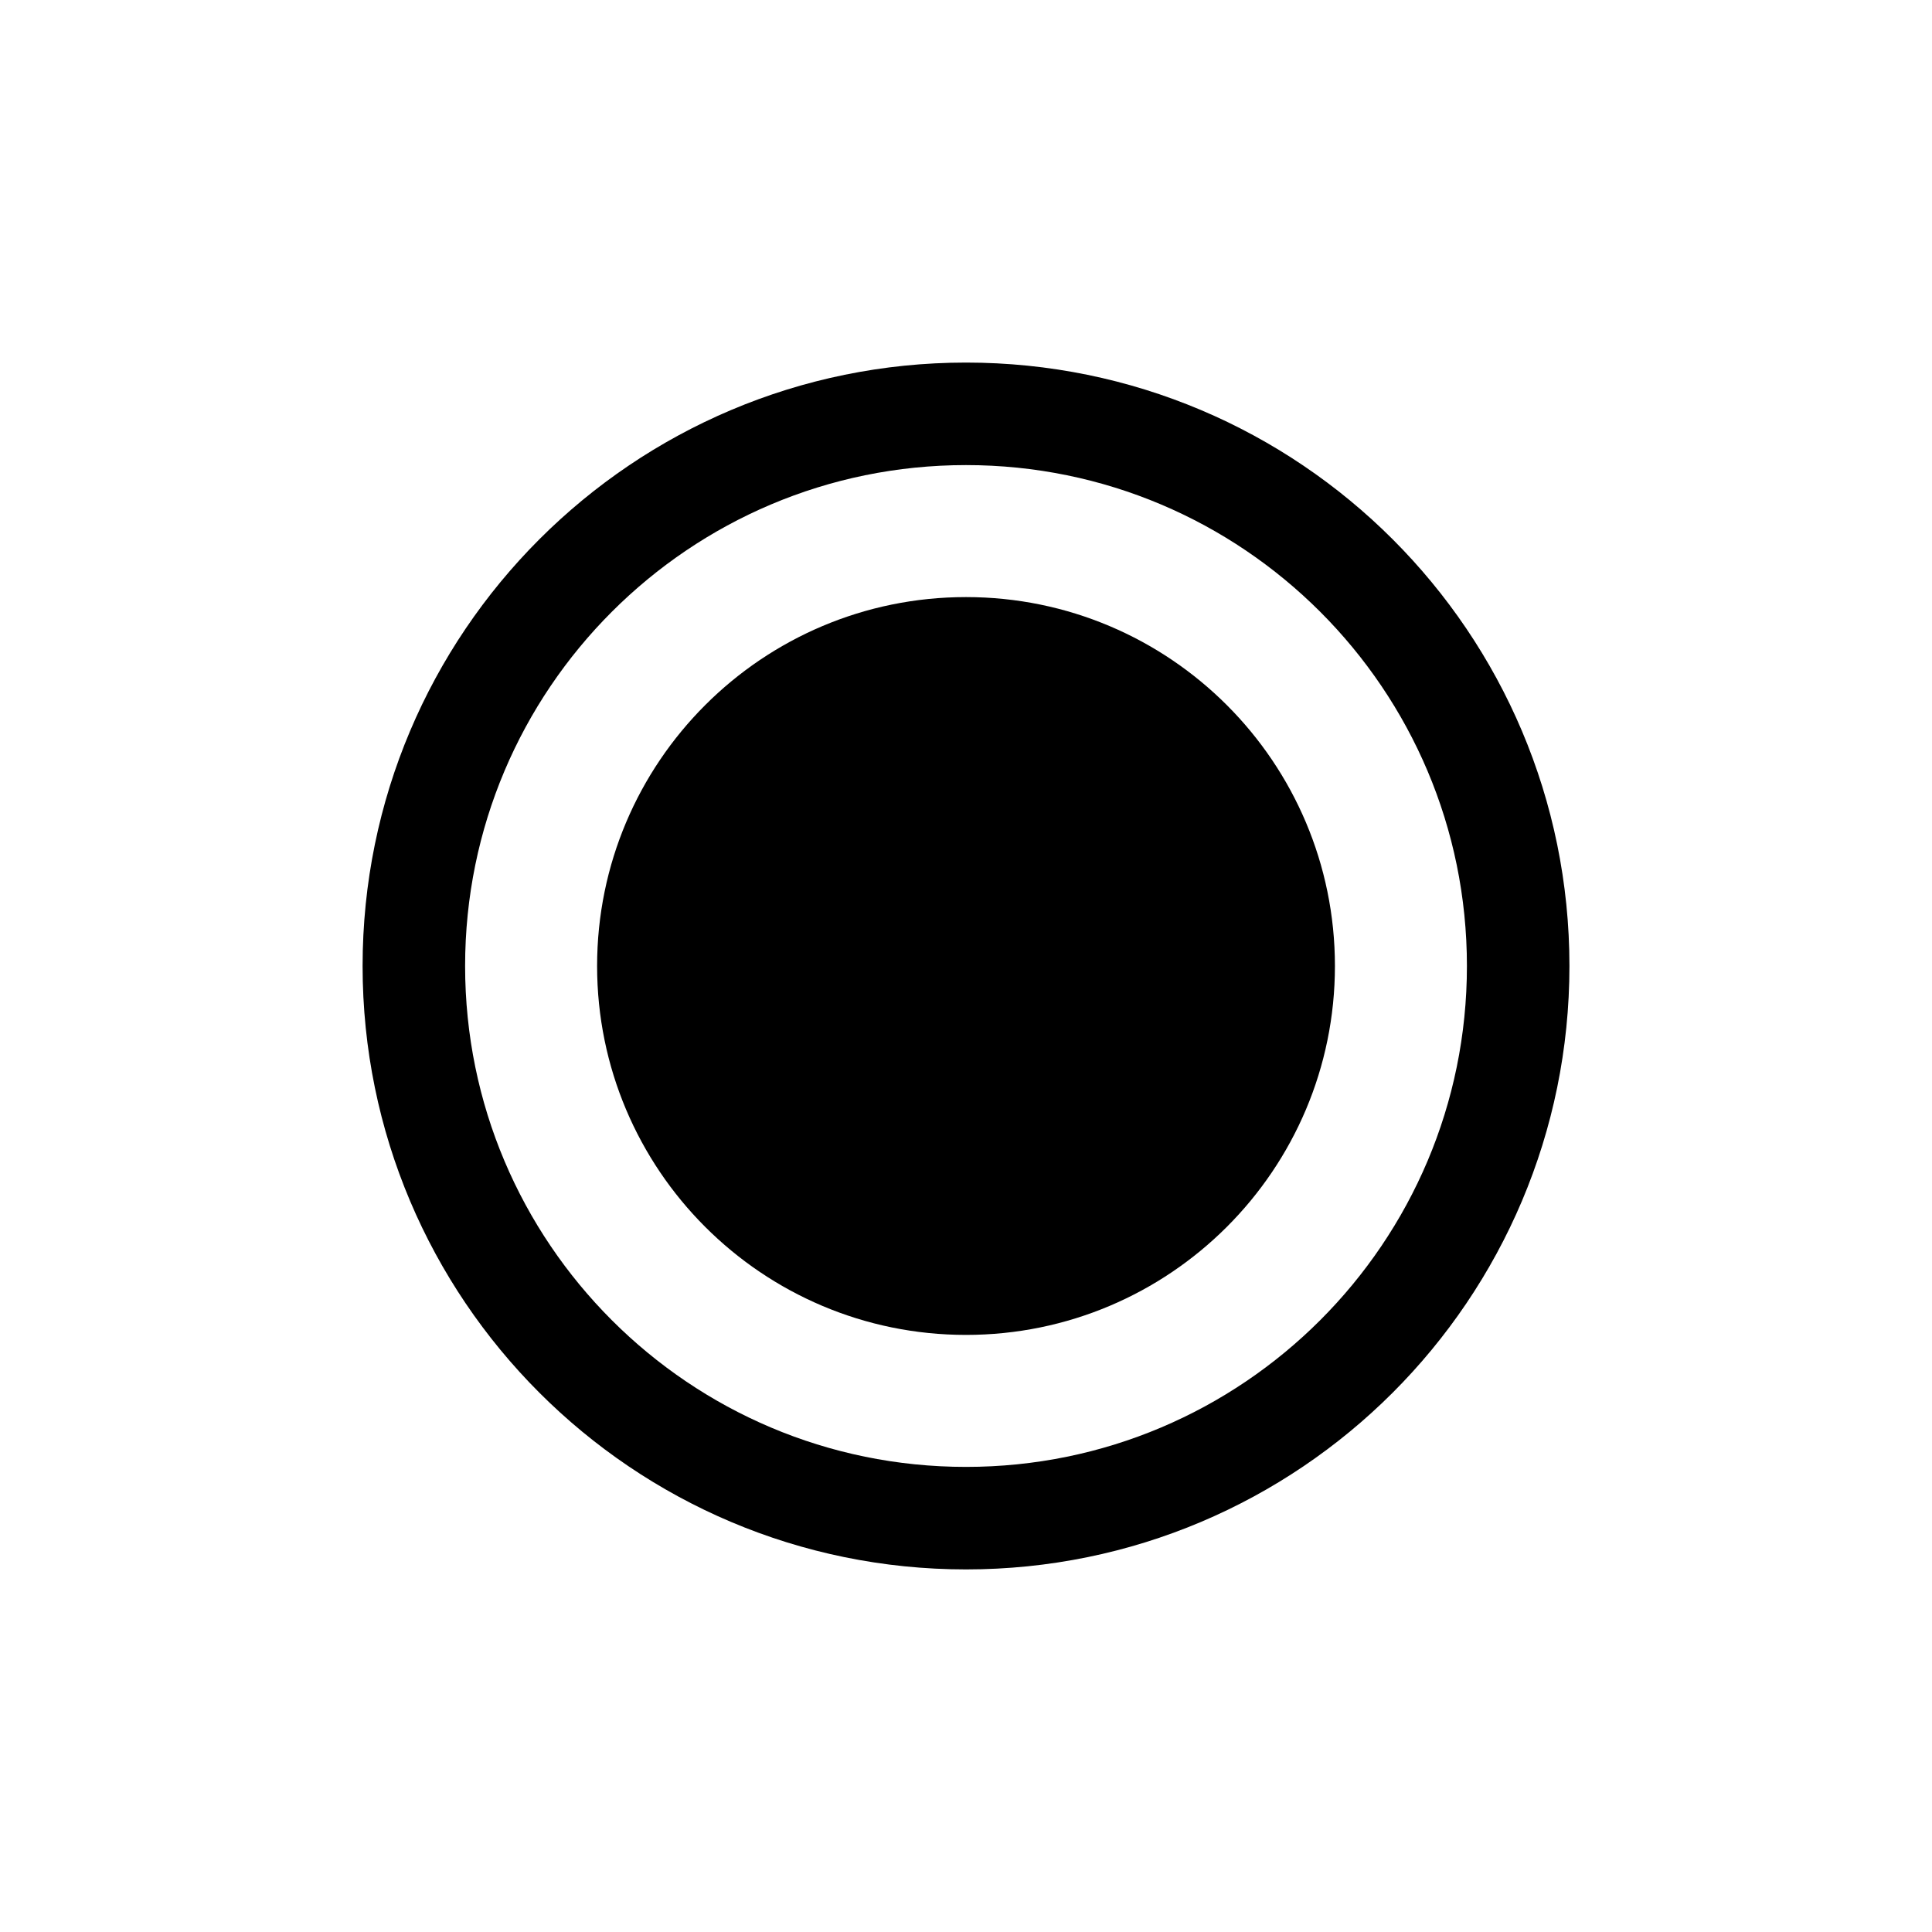
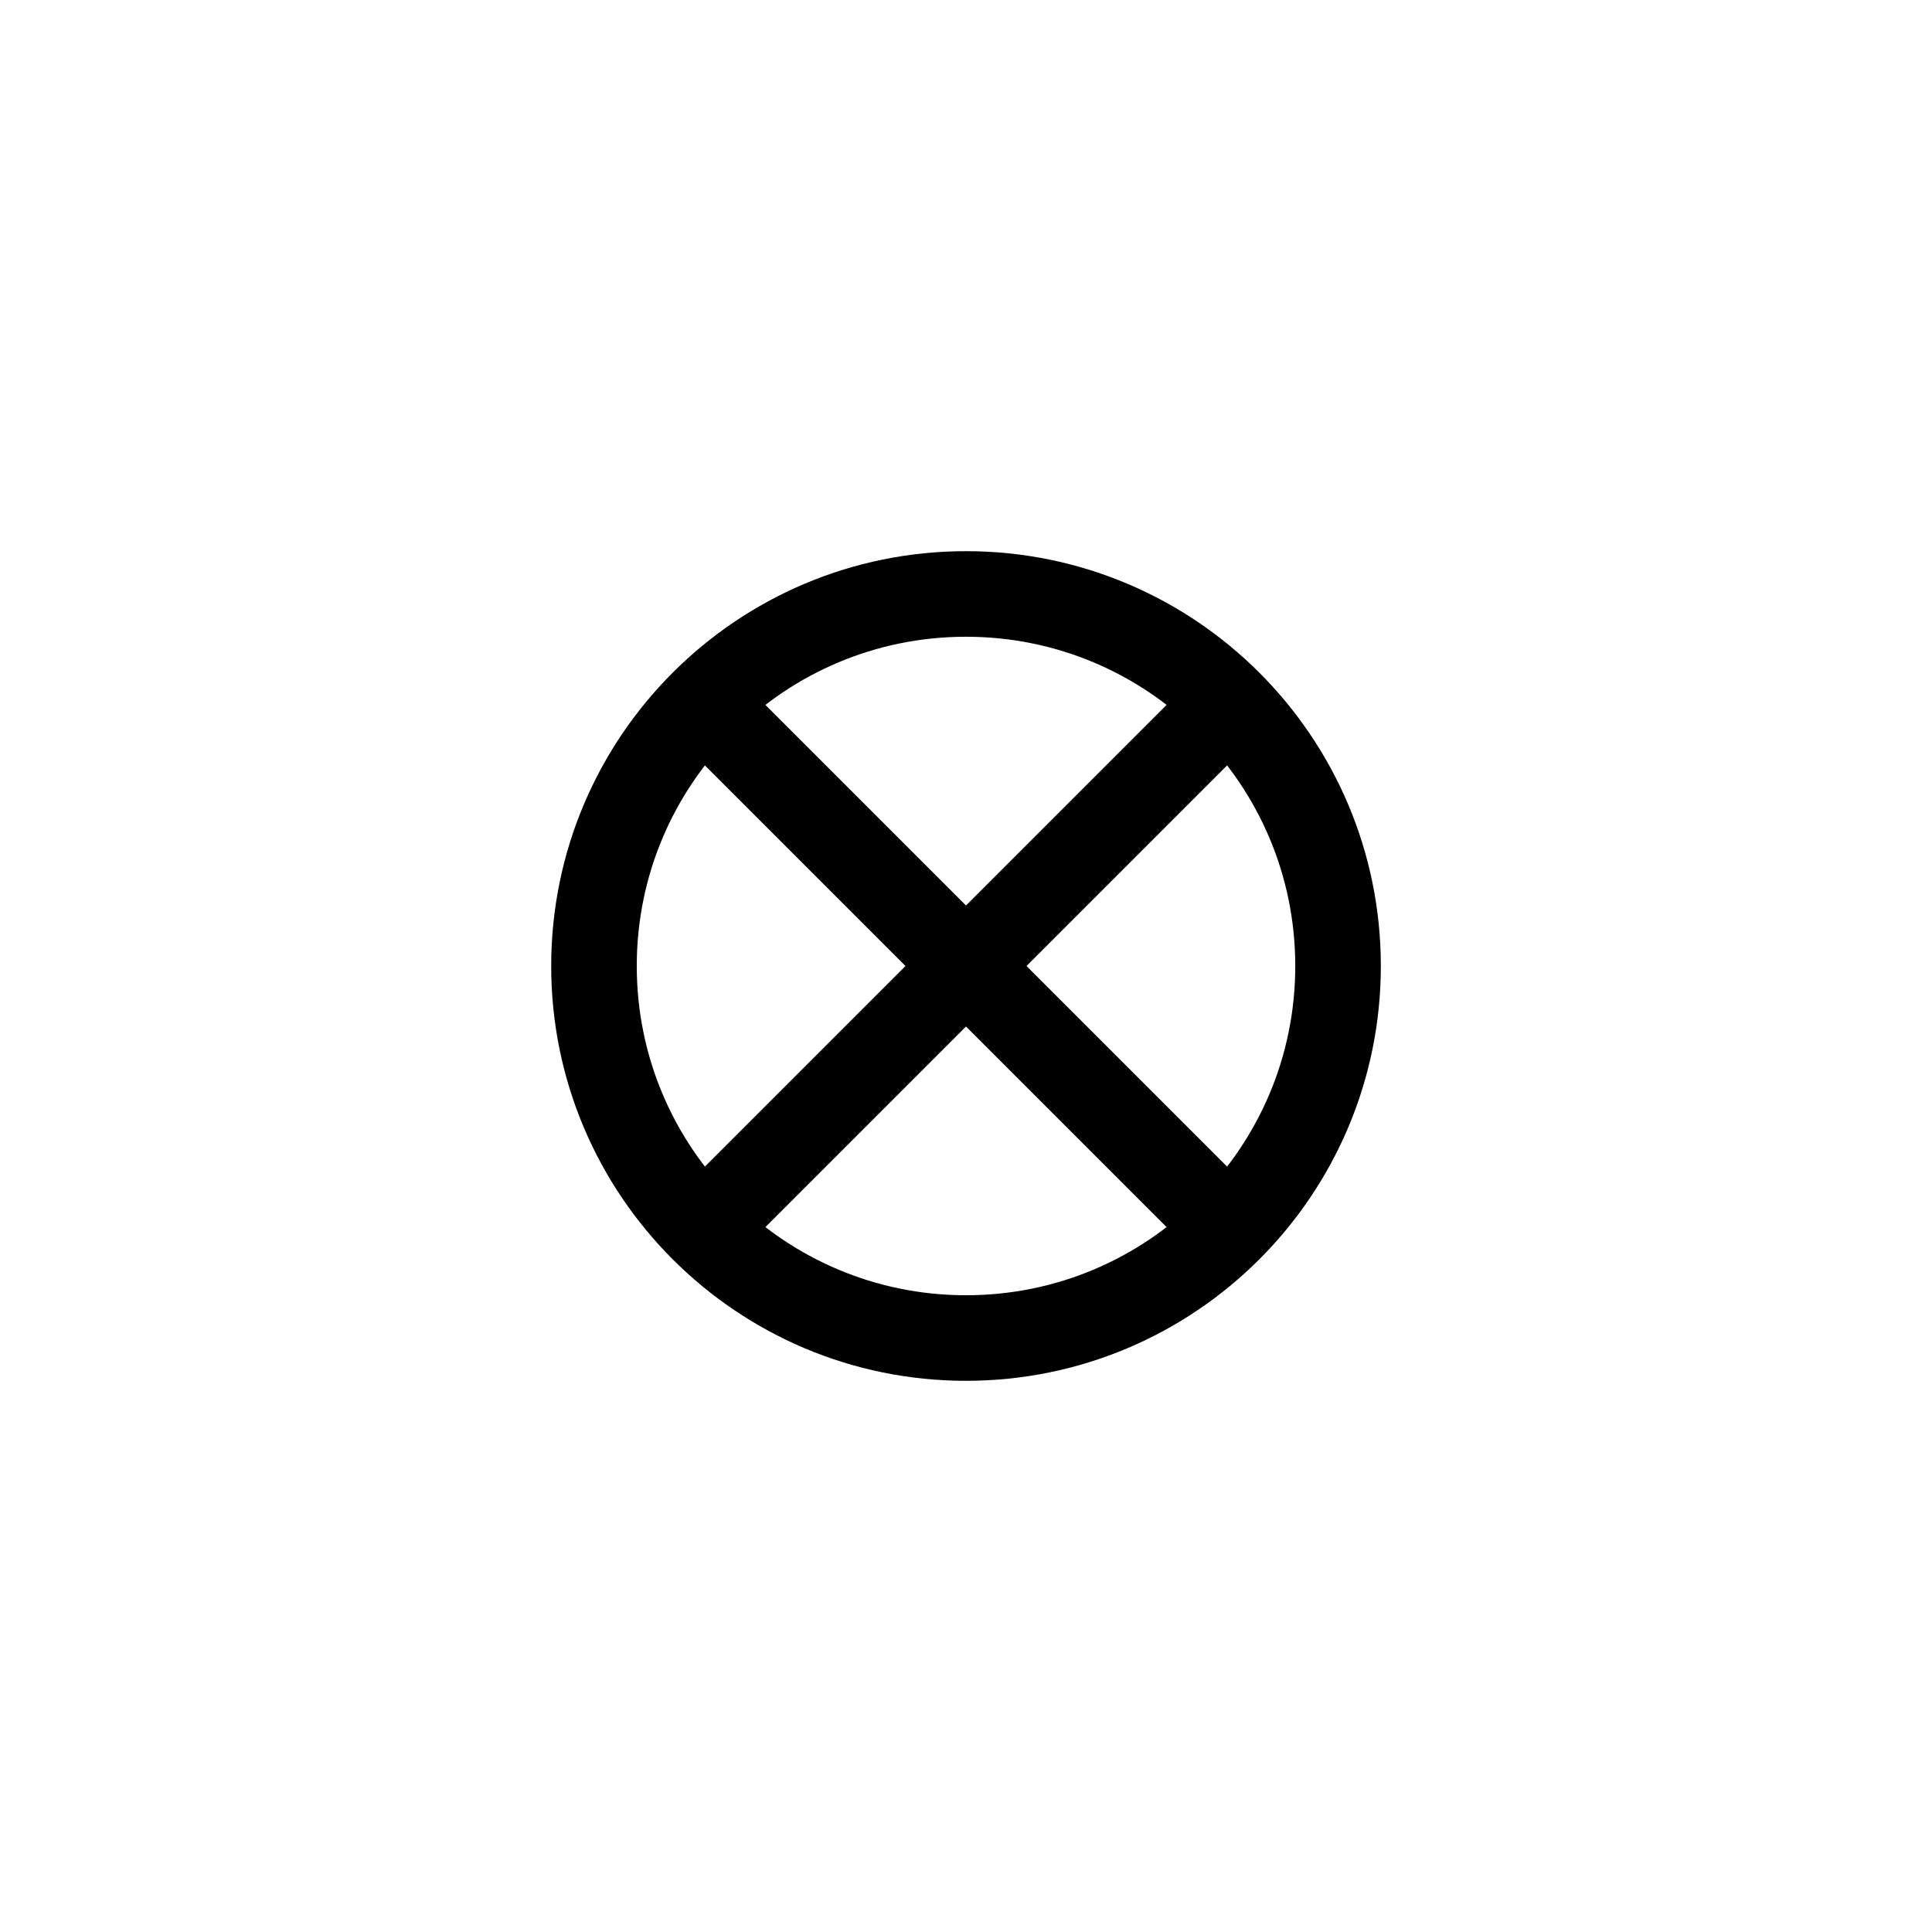
<svg xmlns="http://www.w3.org/2000/svg" width="256" height="256" viewBox="0 0 67.733 67.733" version="1.1" id="svg916">
  <defs id="defs910">
    <marker orient="auto" refY="0" refX="0" id="marker5519" style="overflow:visible">
      <path id="path5517" d="M 5.77,0 -2.88,5 V -5 Z" style="fill:#000000;fill-opacity:1;fill-rule:evenodd;stroke:#000000;stroke-width:1pt;stroke-opacity:1" transform="scale(0.4)" />
    </marker>
    <marker orient="auto" refY="0.0" refX="0.0" id="TriangleOutL" style="overflow:visible">
      <path id="path4372" d="M 5.77,0.0 L -2.88,5.0 L -2.88,-5.0 L 5.77,0.0 z " style="fill-rule:evenodd;stroke:#000000;stroke-width:1pt;stroke-opacity:1;fill:#000000;fill-opacity:1" transform="scale(0.8)" />
    </marker>
  </defs>
  <g id="layer1" transform="translate(0,-229.2667)">
-     <circle style="color:#000000;clip-rule:nonzero;display:inline;overflow:visible;visibility:visible;opacity:1;isolation:auto;mix-blend-mode:normal;color-interpolation:sRGB;color-interpolation-filters:linearRGB;solid-color:#000000;solid-opacity:1;vector-effect:none;fill:none;fill-opacity:1;fill-rule:evenodd;stroke:#000000;stroke-width:3.594;stroke-linecap:butt;stroke-linejoin:miter;stroke-miterlimit:4;stroke-dasharray:none;stroke-dashoffset:0;stroke-opacity:1;marker:none;marker-start:none;color-rendering:auto;image-rendering:auto;shape-rendering:auto;text-rendering:auto;enable-background:accumulate" id="path5803" cx="33.867" cy="263.133" r="19.358" />
-     <circle r="11.835" cy="263.133" cx="33.867" id="circle5824" style="color:#000000;clip-rule:nonzero;display:inline;overflow:visible;visibility:visible;opacity:1;isolation:auto;mix-blend-mode:normal;color-interpolation:sRGB;color-interpolation-filters:linearRGB;solid-color:#000000;solid-opacity:1;vector-effect:none;fill:#000000;fill-opacity:1;fill-rule:evenodd;stroke:#000000;stroke-width:2.197;stroke-linecap:butt;stroke-linejoin:miter;stroke-miterlimit:4;stroke-dasharray:none;stroke-dashoffset:0;stroke-opacity:1;marker:none;marker-start:none;color-rendering:auto;image-rendering:auto;shape-rendering:auto;text-rendering:auto;enable-background:accumulate" />
+     <circle style="color:#000000;clip-rule:nonzero;display:inline;overflow:visible;visibility:visible;opacity:1;isolation:auto;mix-blend-mode:normal;color-interpolation:sRGB;color-interpolation-filters:linearRGB;solid-color:#000000;solid-opacity:1;vector-effect:none;fill:none;fill-opacity:1;fill-rule:evenodd;stroke:#000000;stroke-width:3;stroke-linecap:butt;stroke-linejoin:miter;stroke-miterlimit:4;stroke-dasharray:none;stroke-dashoffset:0;stroke-opacity:1;marker:none;marker-start:none;color-rendering:auto;image-rendering:auto;shape-rendering:auto;text-rendering:auto;enable-background:accumulate" id="path5803" cx="33.867" cy="263.133" r="13.043" />
+     <path style="opacity:1;vector-effect:none;fill:none;fill-opacity:1;fill-rule:evenodd;stroke:#000000;stroke-width:3;stroke-linecap:butt;stroke-linejoin:miter;stroke-miterlimit:4;stroke-dasharray:none;stroke-dashoffset:0;stroke-opacity:1;marker:none;marker-start:none" d="M 24.98,272.02 42.753,254.247" id="path1616" />
+     <path id="path1632" d="M 42.753,272.02 24.98,254.247" style="opacity:1;vector-effect:none;fill:none;fill-opacity:1;fill-rule:evenodd;stroke:#000000;stroke-width:3;stroke-linecap:butt;stroke-linejoin:miter;stroke-miterlimit:4;stroke-dasharray:none;stroke-dashoffset:0;stroke-opacity:1;marker:none;marker-start:none" />
  </g>
</svg>
